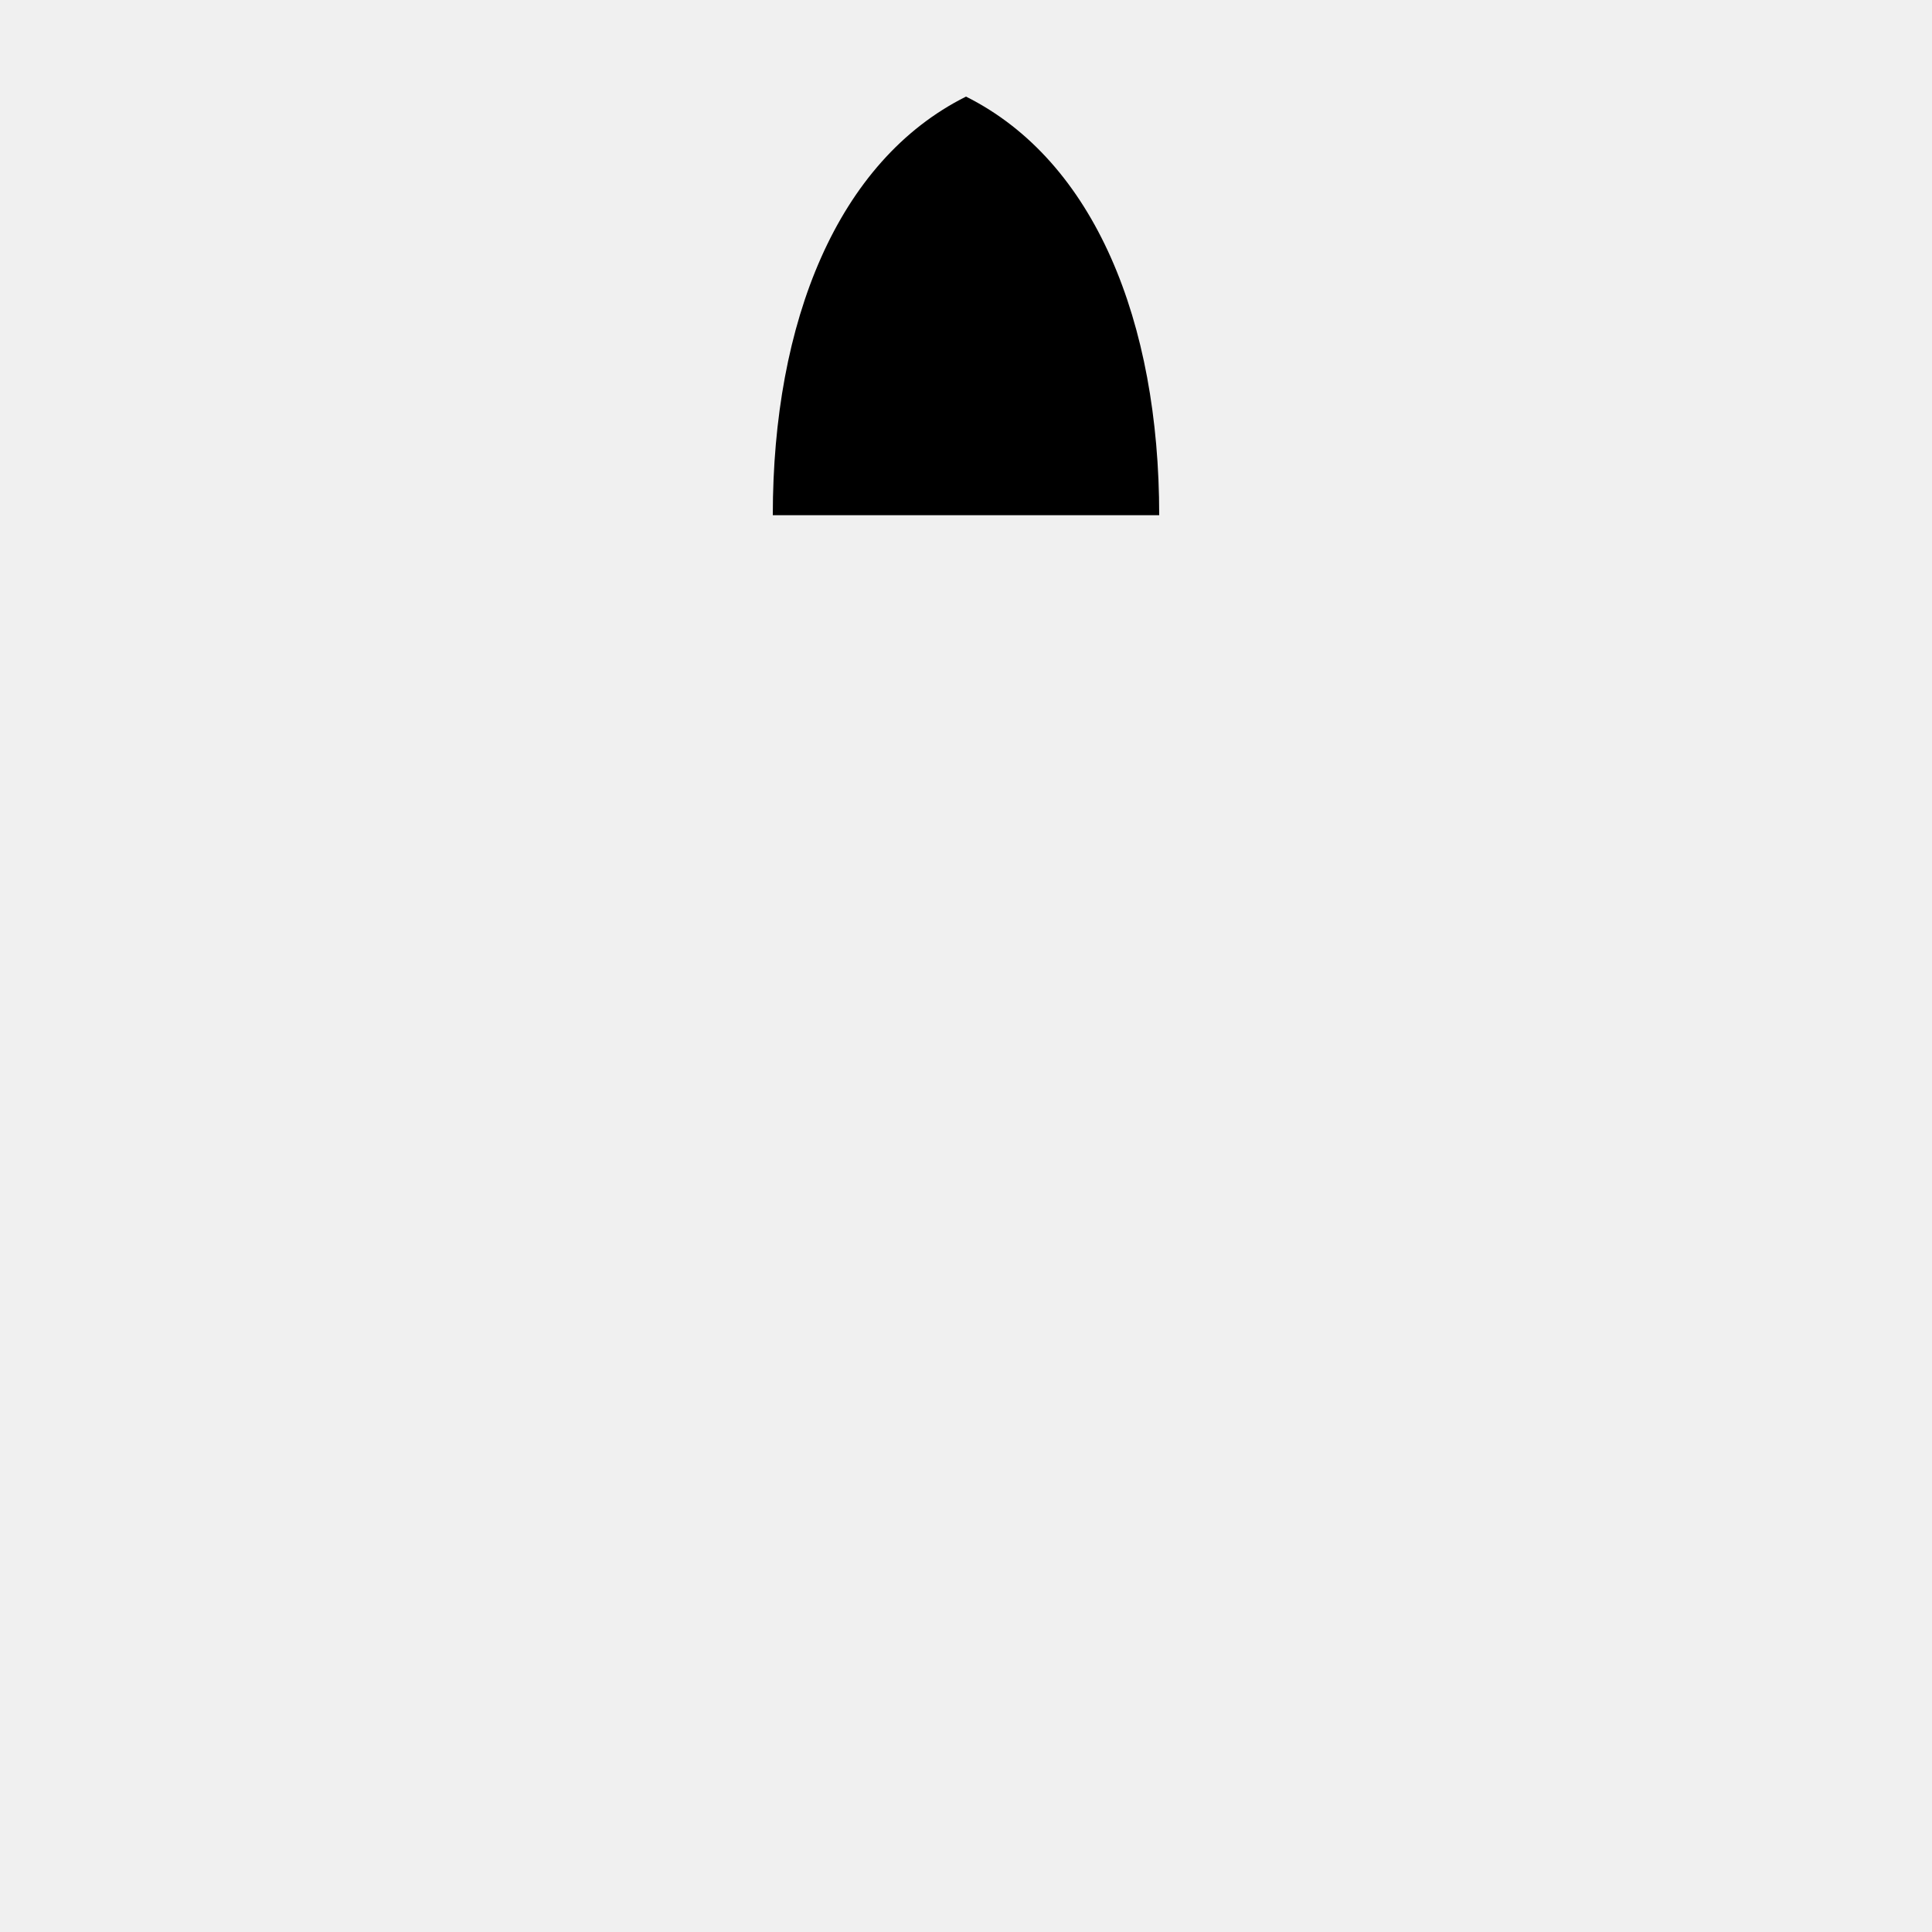
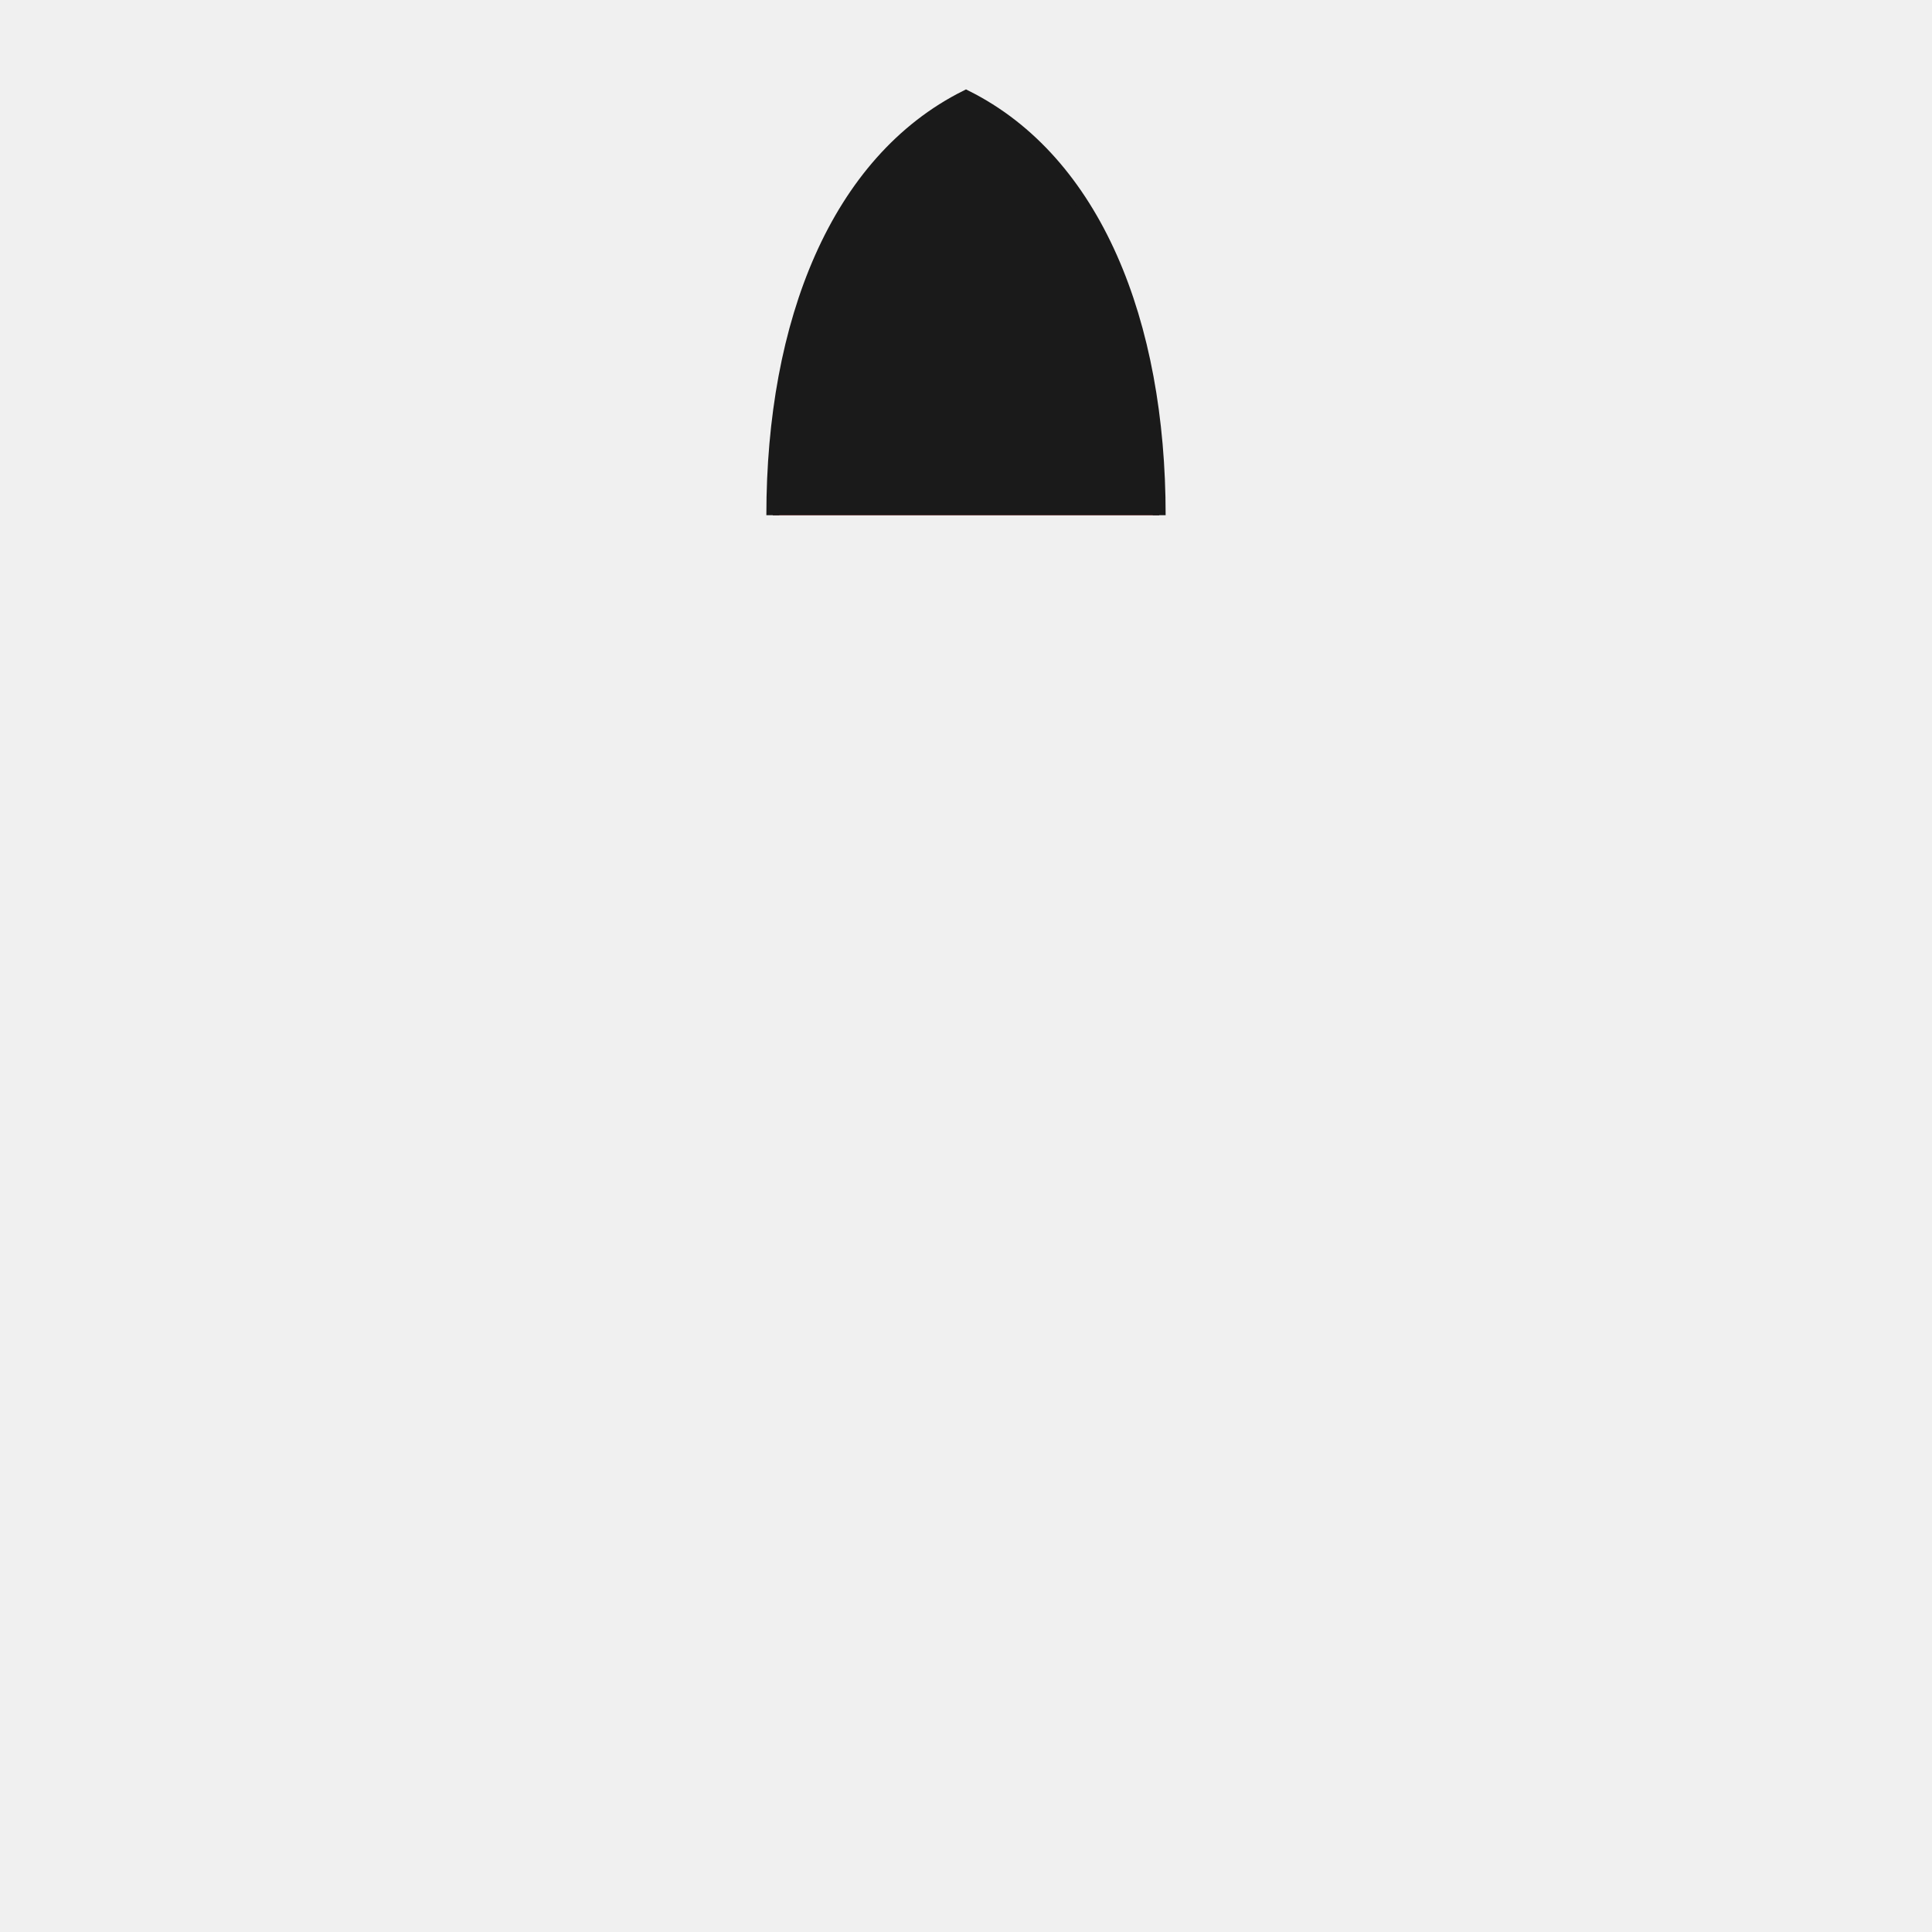
<svg xmlns="http://www.w3.org/2000/svg" viewBox="0 0 300 300">
+   <style>
+     .outline { fill: #1a1a1a; stroke: #1a1a1a; stroke-width: 2; }
+     .fill { fill: #ffffff; stroke: none; }
+     .highlight { fill: #4ade80; opacity: 0.5; stroke: none; }
+     .shadow { fill: #d1d5db; opacity: 0.4; stroke: none; }
+     .neck { fill: #9ca3af; stroke: #6b7280; stroke-width: 2; }
+     .rivet { fill: #1a1a1a; stroke: none; }
+     .accent { fill: #ef4444; stroke: none; }
+     .accent-stroke { stroke: #ef4444; fill: none; }
+     .accent2 { fill: #3b82f6; stroke: none; }
+     .accent2-stroke { stroke: #3b82f6; fill: none; }
+     line.outline { fill: none; stroke: #1a1a1a; }
+   </style>
  <g class="accessory">
    <path class="accent" d="M 120 80 C 120 50, 130 25, 150 15 C 170 25, 180 50, 180 80 Z" />
    <path class="outline" d="M 120 80 C 120 50, 130 25, 150 15 C 170 25, 180 50, 180 80" fill="none" stroke-width="3" />
  </g>
</svg>
